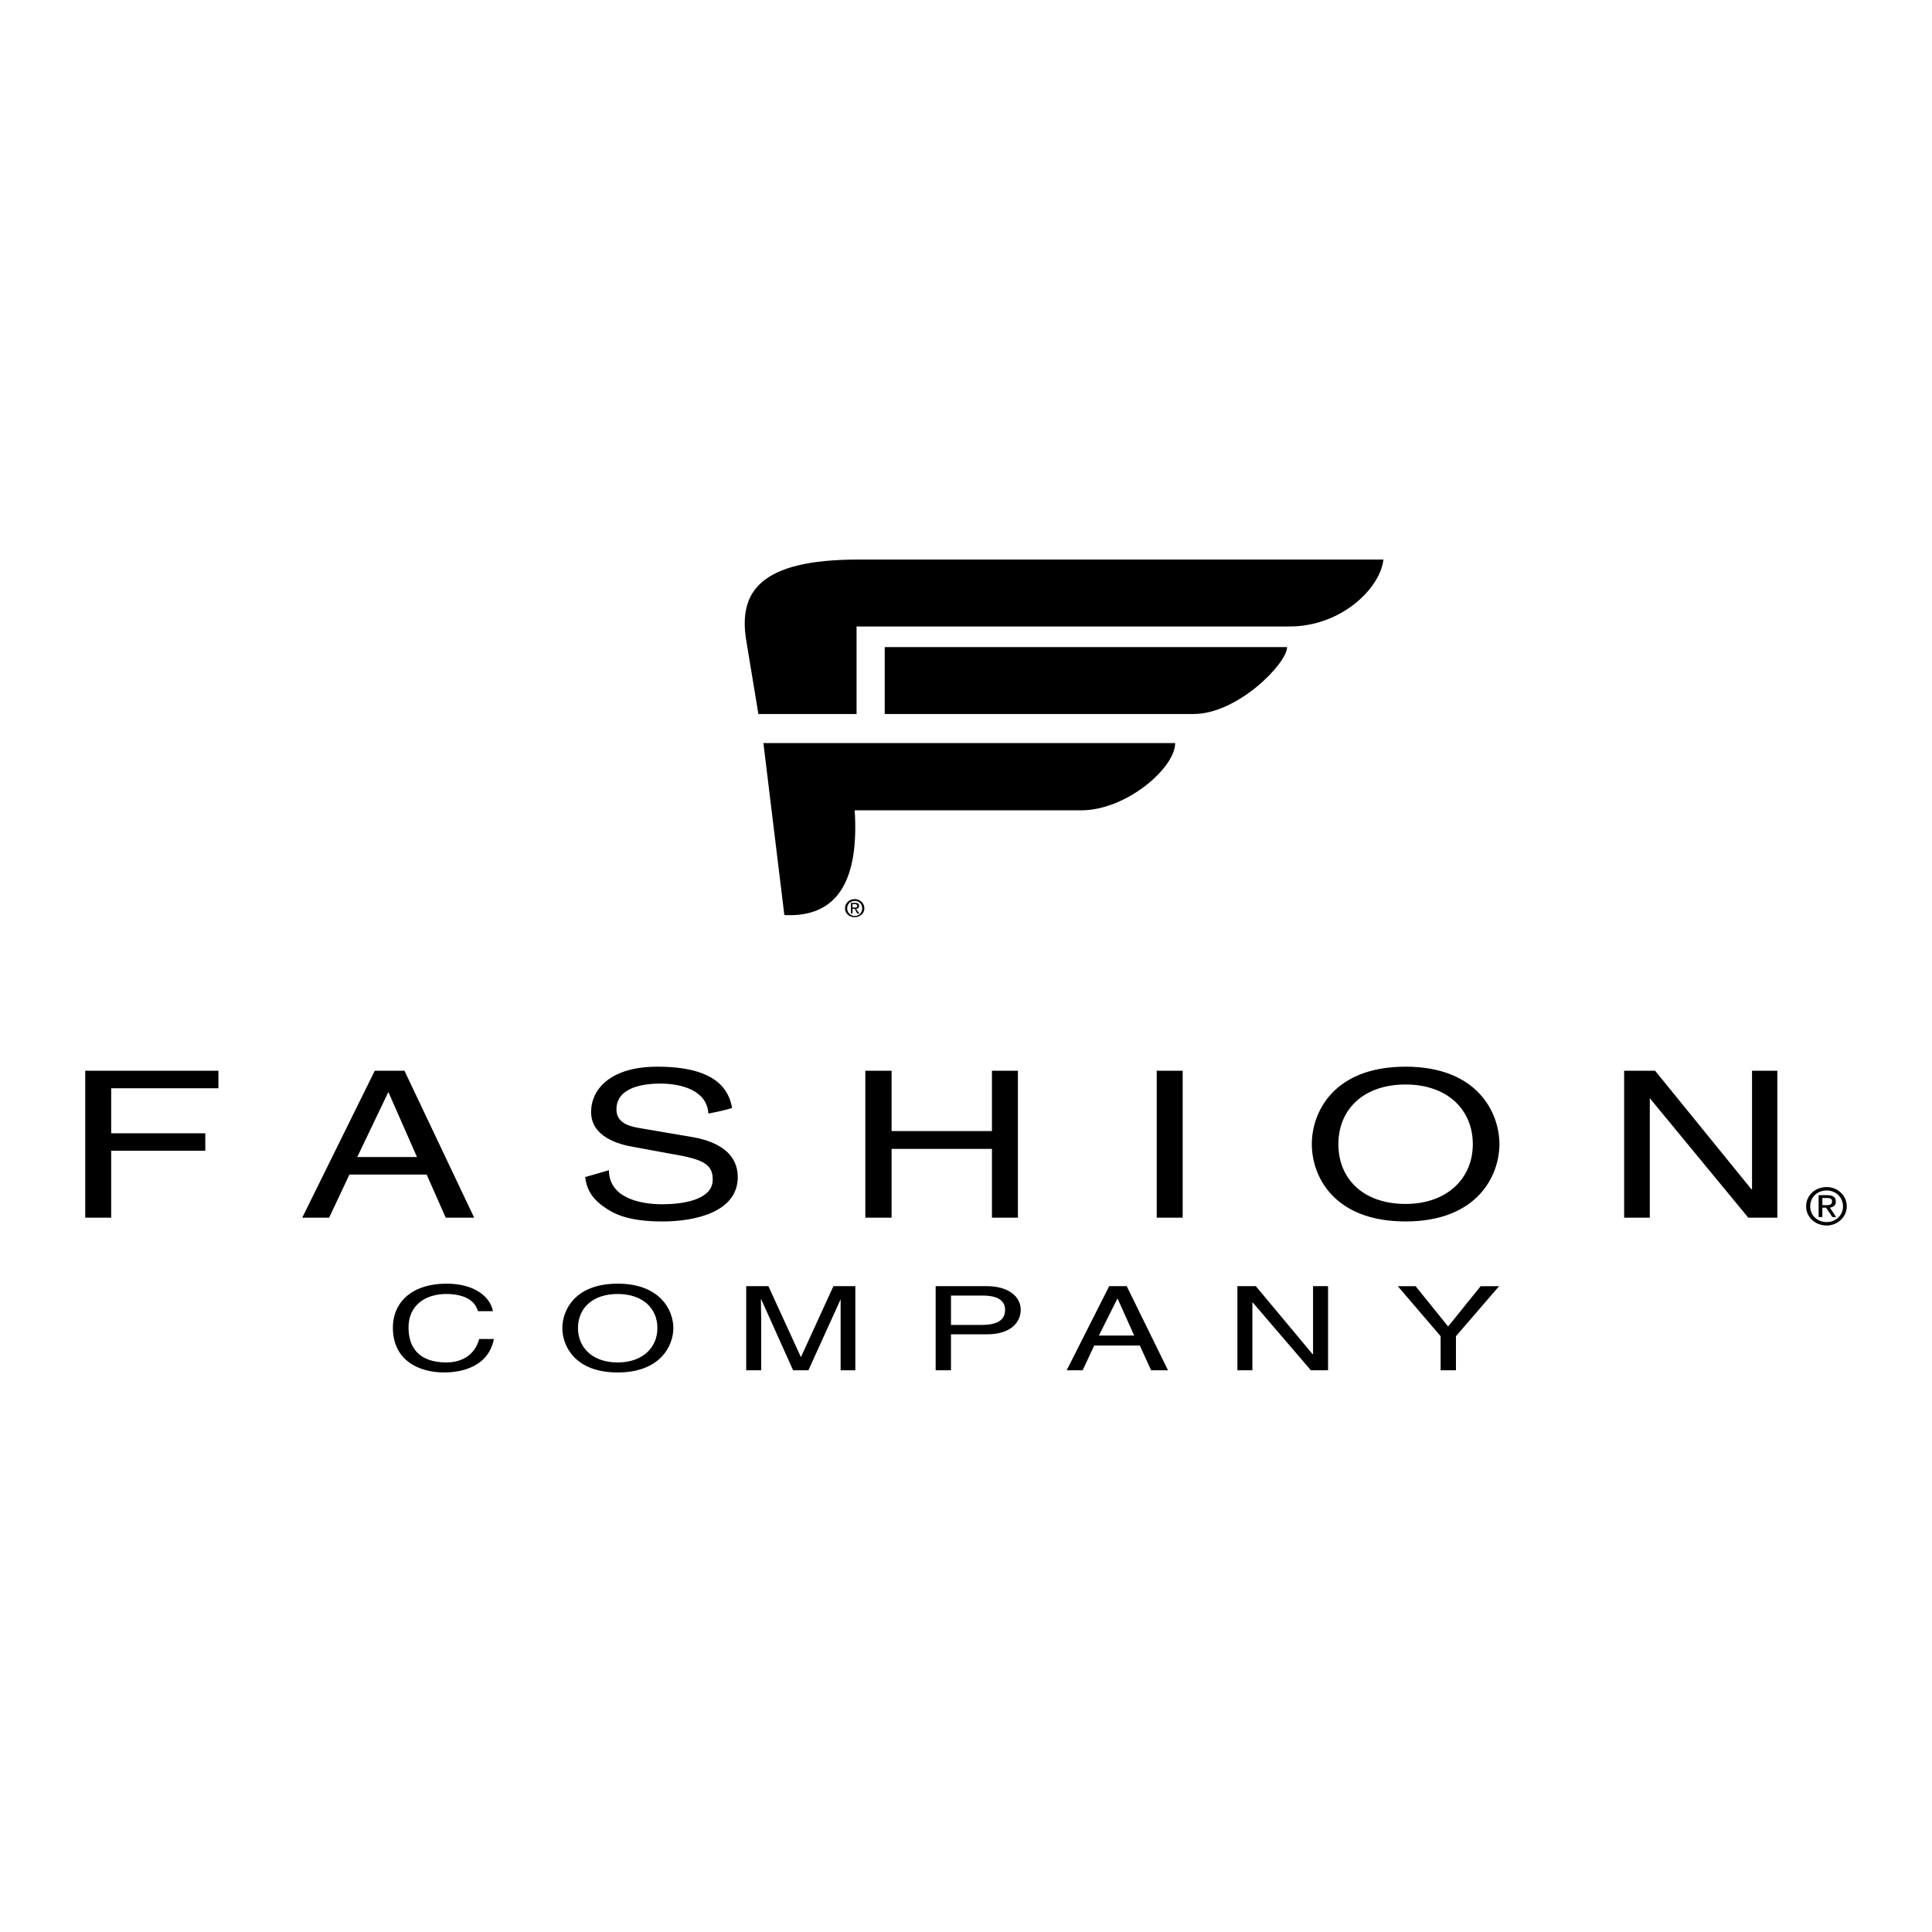
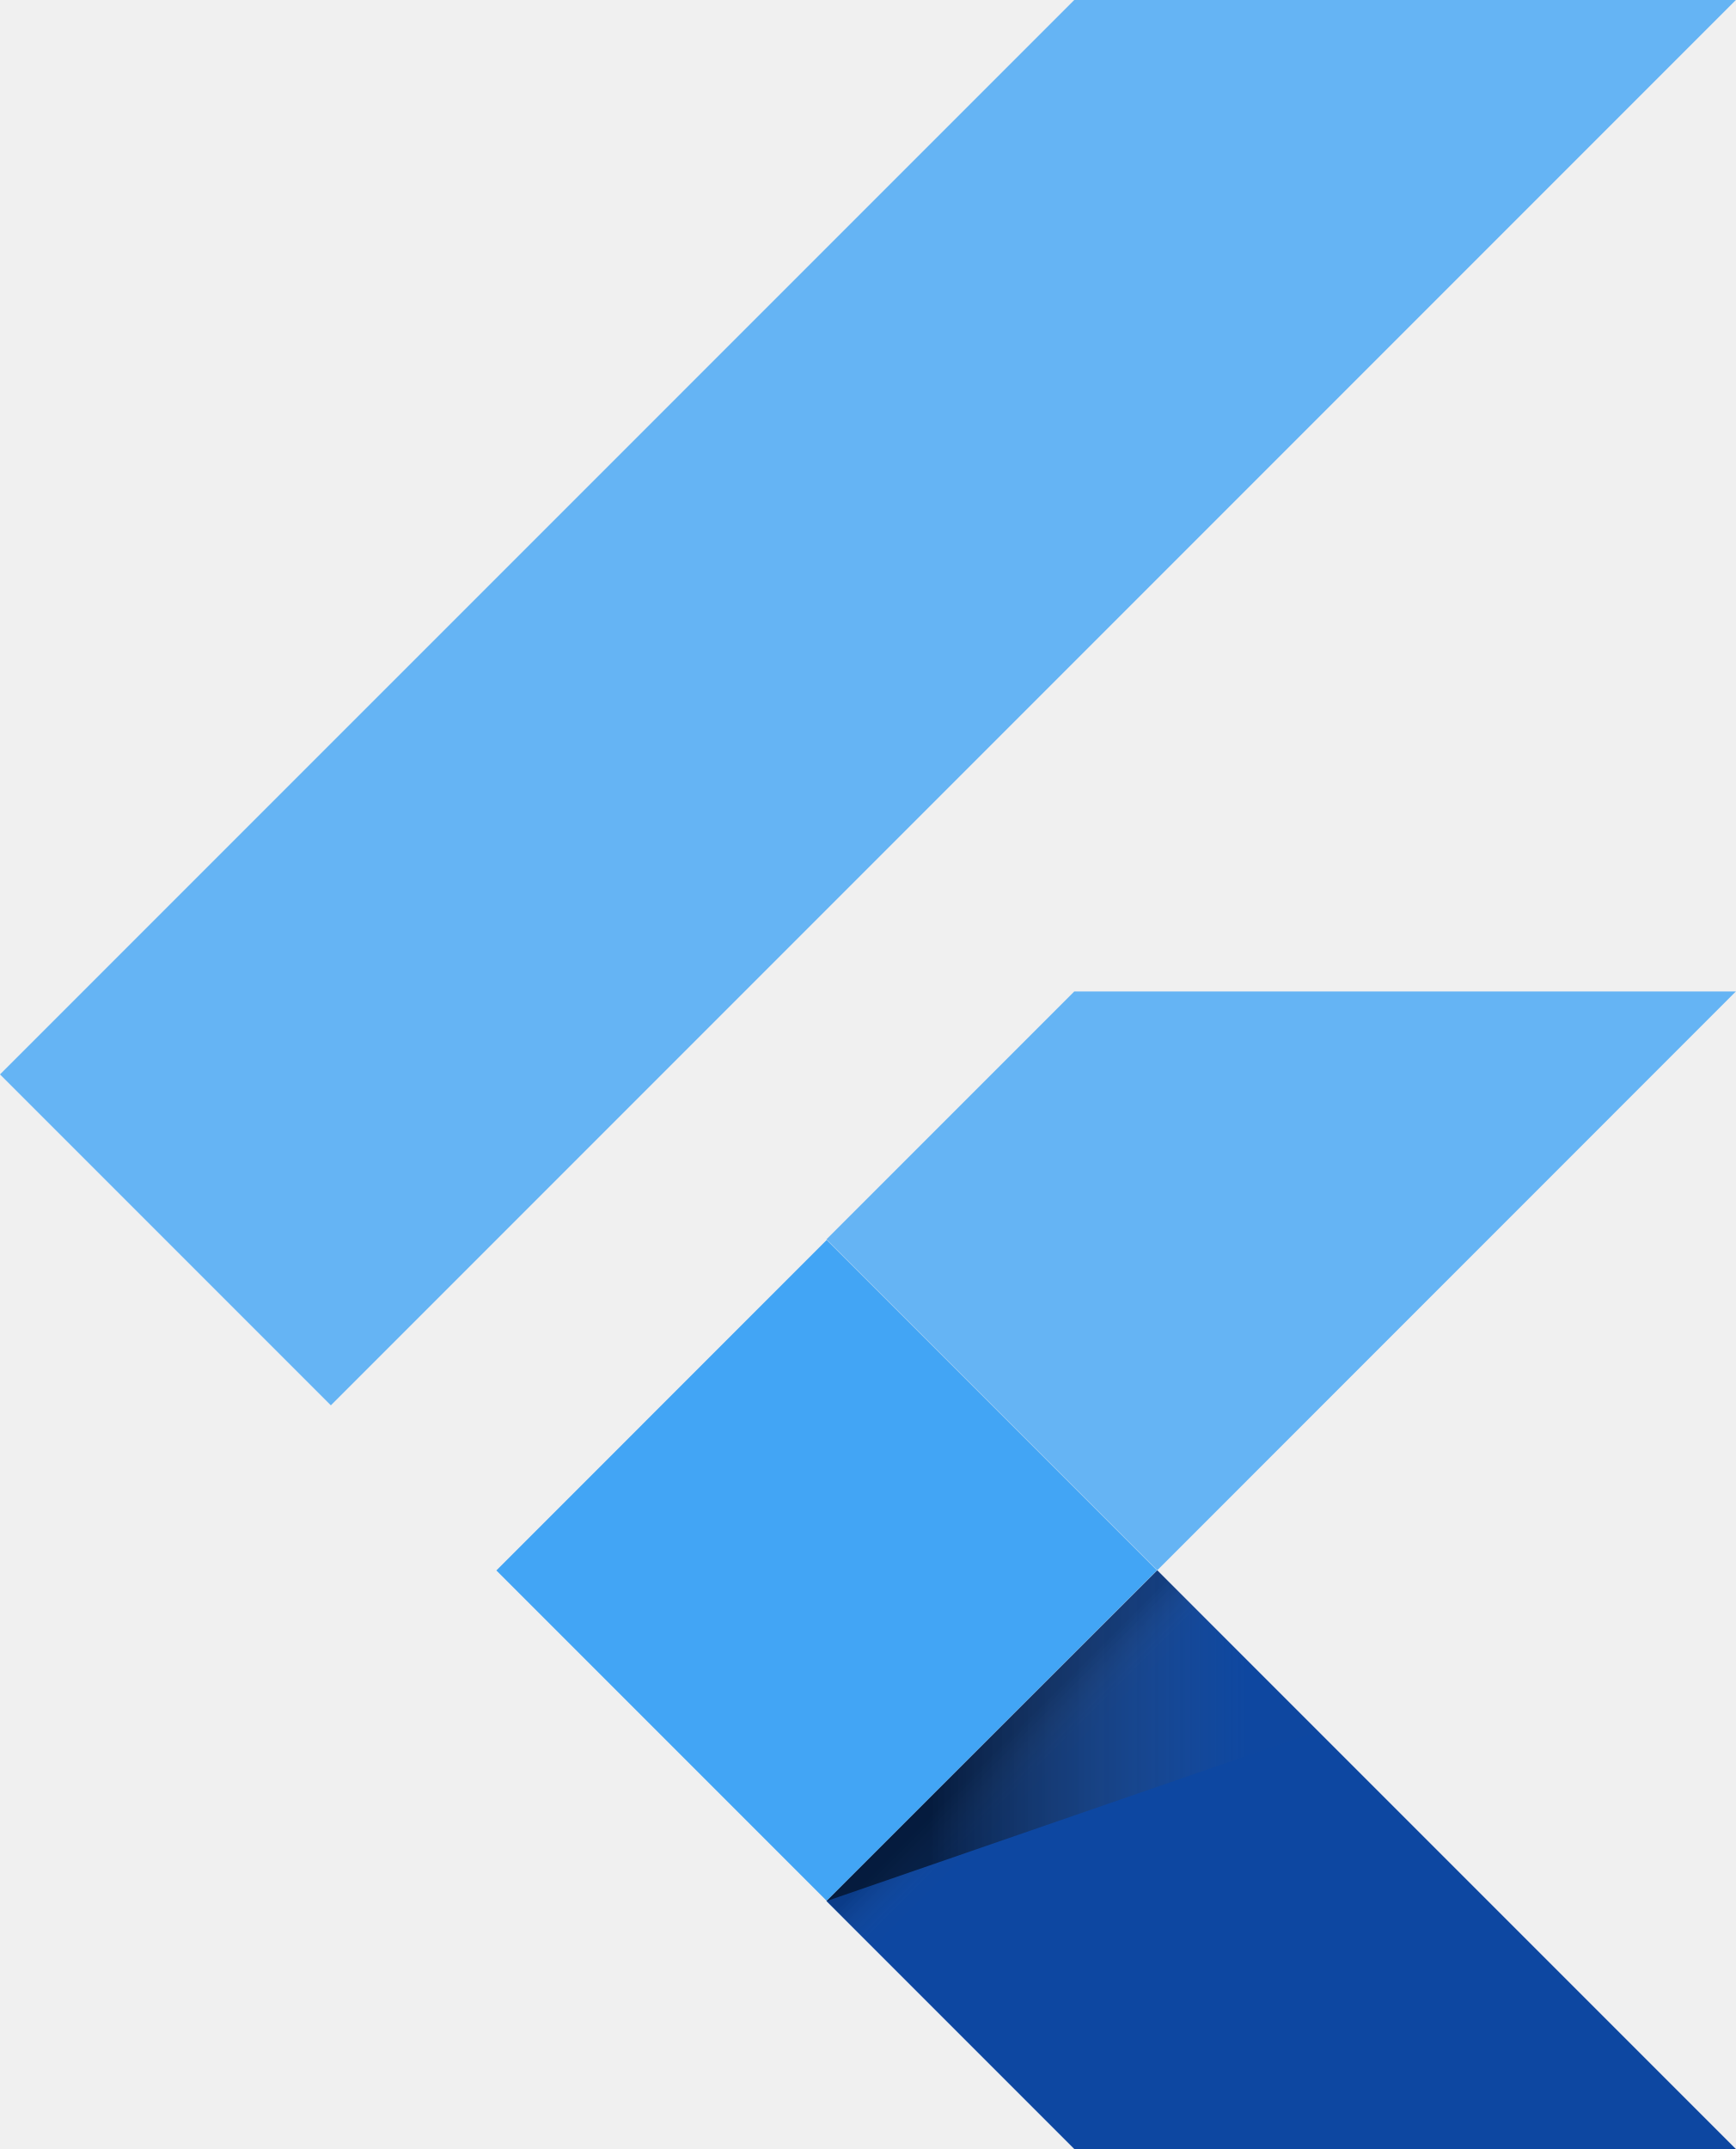
- <svg xmlns="http://www.w3.org/2000/svg" width="2500" height="2500" viewBox="0 0 192.756 192.756">
-   <g fill-rule="evenodd" clip-rule="evenodd">
-     <path fill="#fff" d="M0 0h192.756v192.756H0V0z" />
-     <path d="M11.093 121.489H8.504v-14.661h13.289v1.747h-10.7v4.492h9.389v1.746h-9.389v6.676zm24.55-6.051l3.088-6.457h.031l2.839 6.457h-5.958zm6.925 1.747l1.903 4.305h2.838l-6.956-14.661H37.39l-7.237 14.661h2.683l2.027-4.305h7.705zm28.106-6.083c-.125-2.277-2.62-2.994-4.804-2.994-1.623 0-4.368.343-4.368 2.589 0 1.248 1.124 1.653 2.247 1.841l5.49.936c2.496.468 4.367 1.653 4.367 3.962 0 3.462-4.18 4.43-7.518 4.43-3.556 0-4.96-.843-5.802-1.436-1.311-.904-1.778-1.902-1.903-2.994.905-.25 2.371-.687 2.371-.687 0 2.651 2.87 3.4 5.334 3.4 1.872 0 5.022-.374 5.022-2.465 0-1.528-.936-2.027-4.118-2.558l-3.899-.718c-1.248-.218-4.118-.936-4.118-3.462 0-2.277 1.934-4.523 6.613-4.523 5.989 0 7.144 2.401 7.455 4.117-.84.281-2.369.562-2.369.562zm28.293-4.274h2.59v14.661h-2.59v-6.862H88.954v6.862h-2.62v-14.661h2.62v6.021h10.013v-6.021zm19.029 14.661h-2.59v-14.661h2.59v14.661zm28.947-7.33c0 3.399-2.557 5.958-6.707 5.958-4.211 0-6.705-2.496-6.705-5.958 0-3.463 2.494-5.959 6.705-5.959 4.151 0 6.707 2.496 6.707 5.959zm2.653 0c0-3.182-2.215-7.736-9.359-7.736-7.205 0-9.357 4.555-9.357 7.736 0 3.15 2.152 7.705 9.357 7.705 7.144 0 9.359-4.554 9.359-7.705zm25.205-7.331h2.525v14.661h-2.9l-9.795-11.885h-.031v11.885h-2.559v-14.661h3.09l9.607 11.823h.062v-11.823h.001zM47.684 130.816c-.406-1.466-2.09-1.716-3.151-1.716-2.09 0-3.774 1.123-3.774 3.338 0 1.934.967 3.494 3.806 3.494.998 0 2.714-.375 3.244-2.34h1.466c-.624 3.213-4.087 3.338-4.96 3.338-2.589 0-5.116-1.248-5.116-4.461 0-2.62 1.997-4.398 5.334-4.398 2.901 0 4.398 1.373 4.648 2.745h-1.497zm17.905 1.685c0 1.965-1.498 3.432-3.962 3.432-2.495 0-3.961-1.467-3.961-3.432 0-1.996 1.466-3.4 3.961-3.4 2.465 0 3.962 1.404 3.962 3.4zm1.591 0c0-1.81-1.341-4.43-5.553-4.43-4.242 0-5.521 2.62-5.521 4.43s1.279 4.43 5.521 4.43c4.212 0 5.553-2.62 5.553-4.43zm16.689 4.211v-4.991-2.09l-3.212 7.081h-1.529l-3.182-7.081h-.031c0 .812.031 1.841.031 2.09v4.991h-1.497v-8.391h2.215l3.244 7.081 3.244-7.081h2.184v8.391h-1.467zm11.011-7.455h3.151c1.248 0 2.246.343 2.246 1.435 0 1.123-.967 1.498-2.34 1.498H94.88v-2.933zm0 3.868h3.588c2.463 0 3.369-1.279 3.369-2.434 0-1.372-1.279-2.37-3.369-2.37h-5.117v8.391h1.528v-3.587h.001zm14.755.125l1.842-3.682h.031l1.652 3.682h-3.525zm4.088.998l1.123 2.464h1.684l-4.117-8.391h-1.748l-4.242 8.391h1.592l1.154-2.464h4.554zm17.281-5.927h1.496v8.391h-1.715l-5.803-6.769h-.031v6.769h-1.496v-8.391h1.84l5.646 6.769h.062v-6.769h.001zm14.256 8.391h-1.529v-3.399l-4.273-4.991h1.777l3.244 4.023 3.246-4.023h1.84l-4.305 4.991v3.399zm35.342-16.346c0-.936.719-1.591 1.654-1.591.873 0 1.621.655 1.621 1.591 0 .905-.748 1.561-1.621 1.561-.936 0-1.654-.656-1.654-1.561zm1.654 1.904c1.061 0 1.996-.843 1.996-1.903 0-1.123-.936-1.934-1.996-1.934-1.154 0-2.059.811-2.059 1.934 0 1.06.905 1.903 2.059 1.903zm-.438-1.779h.375l.623.936h.375l-.623-.936c.342-.062.592-.219.592-.593 0-.468-.281-.655-.842-.655h-.873v2.184h.373v-.936zm0-.25v-.717h.469c.25 0 .498.031.498.343s-.248.374-.529.374h-.438zM76.164 74.137h41.082c0 2.496-4.896 6.707-9.357 6.707H85.273c.437 6.925-1.653 10.731-7.019 10.45l-2.09-17.157zm12.104-9.577v6.676h30.82c4.398 0 9.326-5.054 9.326-6.676H88.268zm-2.621-8.734h52.375c-.279 2.776-4.117 6.676-9.357 6.676H85.46v8.734h-9.795l-1.216-7.362c-.781-4.835 1.372-8.048 11.198-8.048zm-1.123 34.813c0-.468.343-.749.749-.749.437 0 .749.281.749.749a.74.74 0 0 1-.749.749.76.76 0 0 1-.749-.749zm.749.873c.499 0 .967-.374.967-.873 0-.562-.468-.936-.967-.936-.53 0-.967.375-.967.936 0 .499.437.873.967.873zm-.219-.842h.219l.25.468h.218l-.343-.468c.187 0 .312-.094.312-.281 0-.218-.125-.312-.374-.312h-.437v1.061h.156v-.468h-.001zm0-.125v-.343h.219c.125 0 .25.062.25.187 0 .156-.125.156-.25.156h-.219z" />
-   </g>
+ <svg xmlns="http://www.w3.org/2000/svg" enable-background="new 0 0 1999 2474.2" viewBox="0 0 1999 2474.2">
+   <linearGradient id="a" gradientTransform="matrix(380.4042 -380.4175 -53.104 -53.1021 908228.312 -700059.5)" gradientUnits="userSpaceOnUse" x1="-2115.003" x2="-2115.003" y1="1930.741" y2="1929.741">
+     <stop offset=".2" stop-opacity=".15" />
+     <stop offset=".85" stop-color="#616161" stop-opacity=".01" />
+   </linearGradient>
+   <linearGradient id="b" gradientTransform="matrix(565.291 0 0 -380.9571 1196694.25 743476.562)" gradientUnits="userSpaceOnUse" x1="-2115.269" x2="-2114.269" y1="1946.356" y2="1946.356">
+     <stop offset=".2" stop-opacity=".55" />
+     <stop offset=".85" stop-color="#616161" stop-opacity=".01" />
+   </linearGradient>
+   <path d="m381 1618-381-381 1237.1-1237h761.9m0 1141.5h-761.9l-285.4 285.4 381 381" fill="#42a5f5" fill-opacity=".8" />
+   <path d="m951.7 2188.8 285.4 285.4h761.9l-666.3-666.3" fill="#0d47a1" />
+   <path d="m571.6 1808.1 380.4-380.5 380.4 380.4-380.4 380.5z" fill="#42a5f5" />
+   <path d="m952 2188.5 380.4-380.4 53.1 53.1-380.4 380.4z" fill="url(#a)" />
+   <path d="m951.7 2188.8 565.3-195.3-184.3-185.7" fill="url(#b)" />
</svg>
